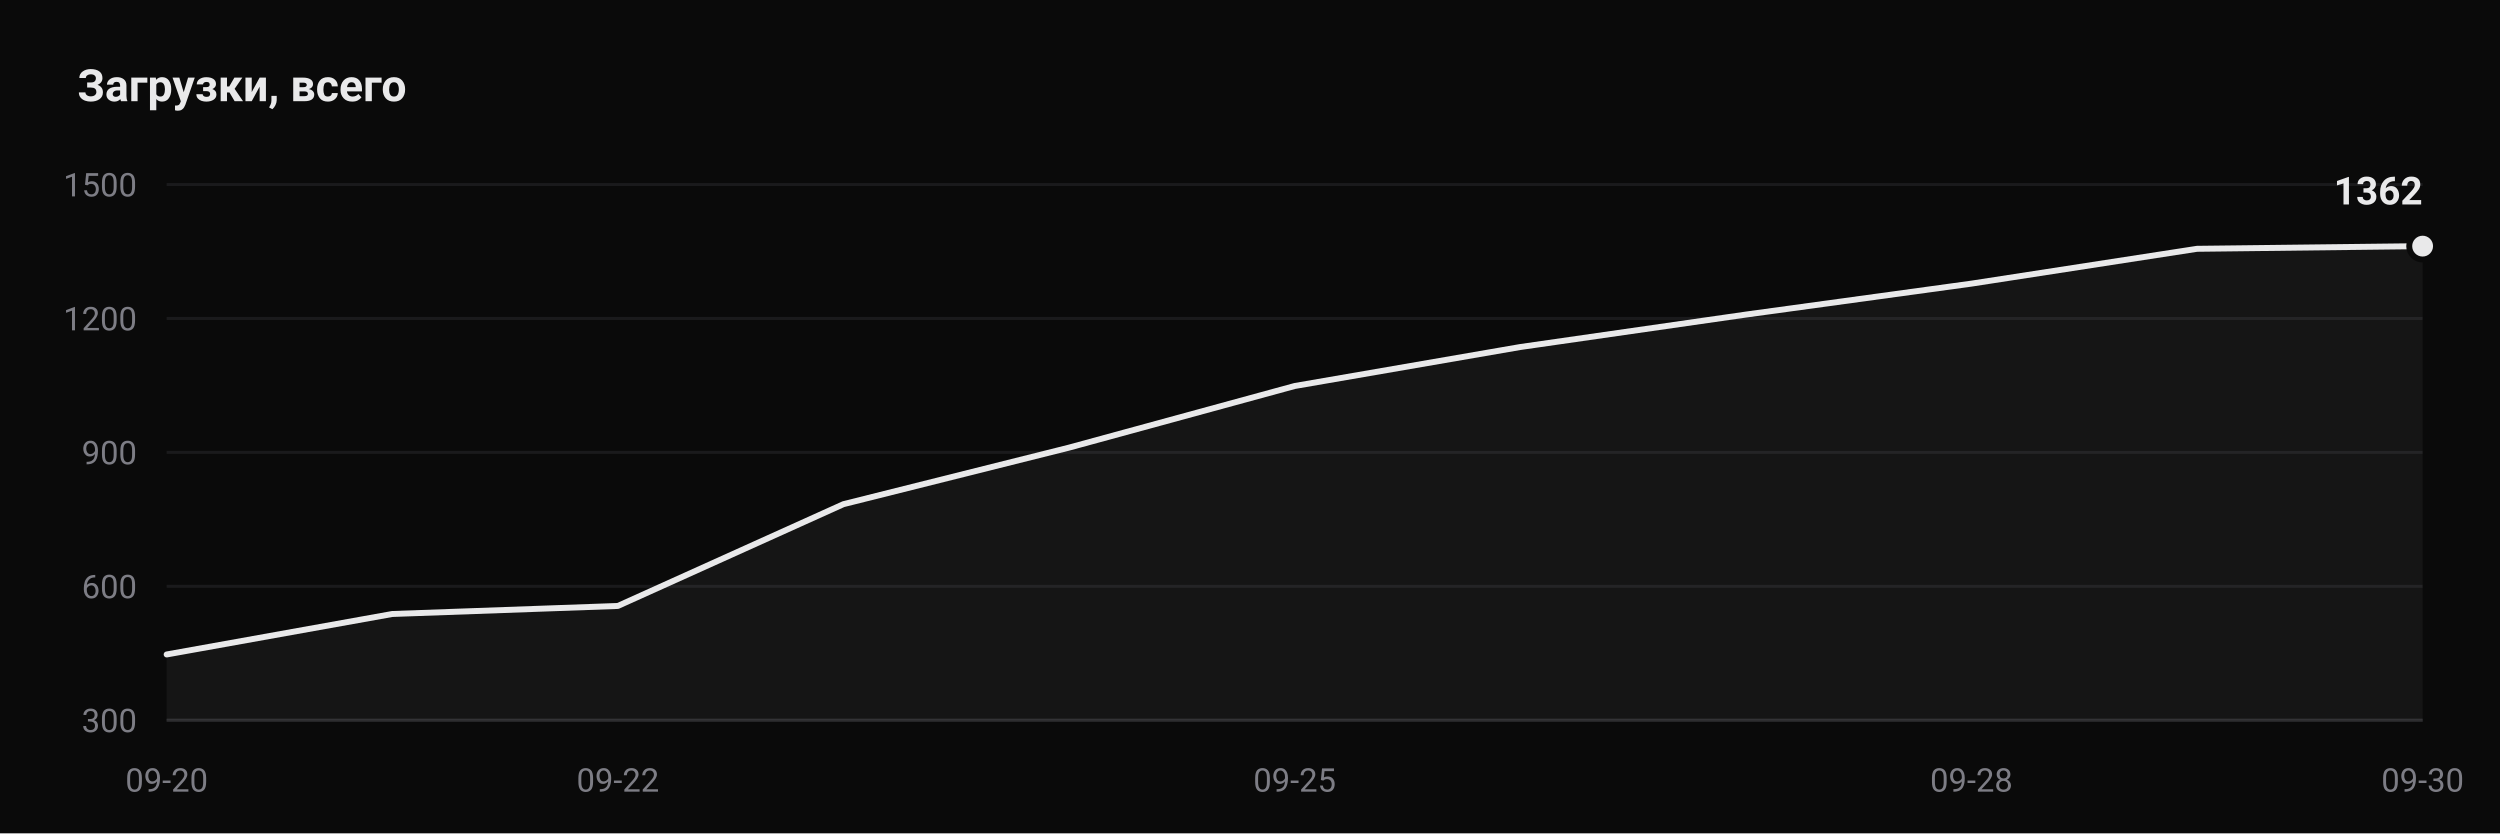
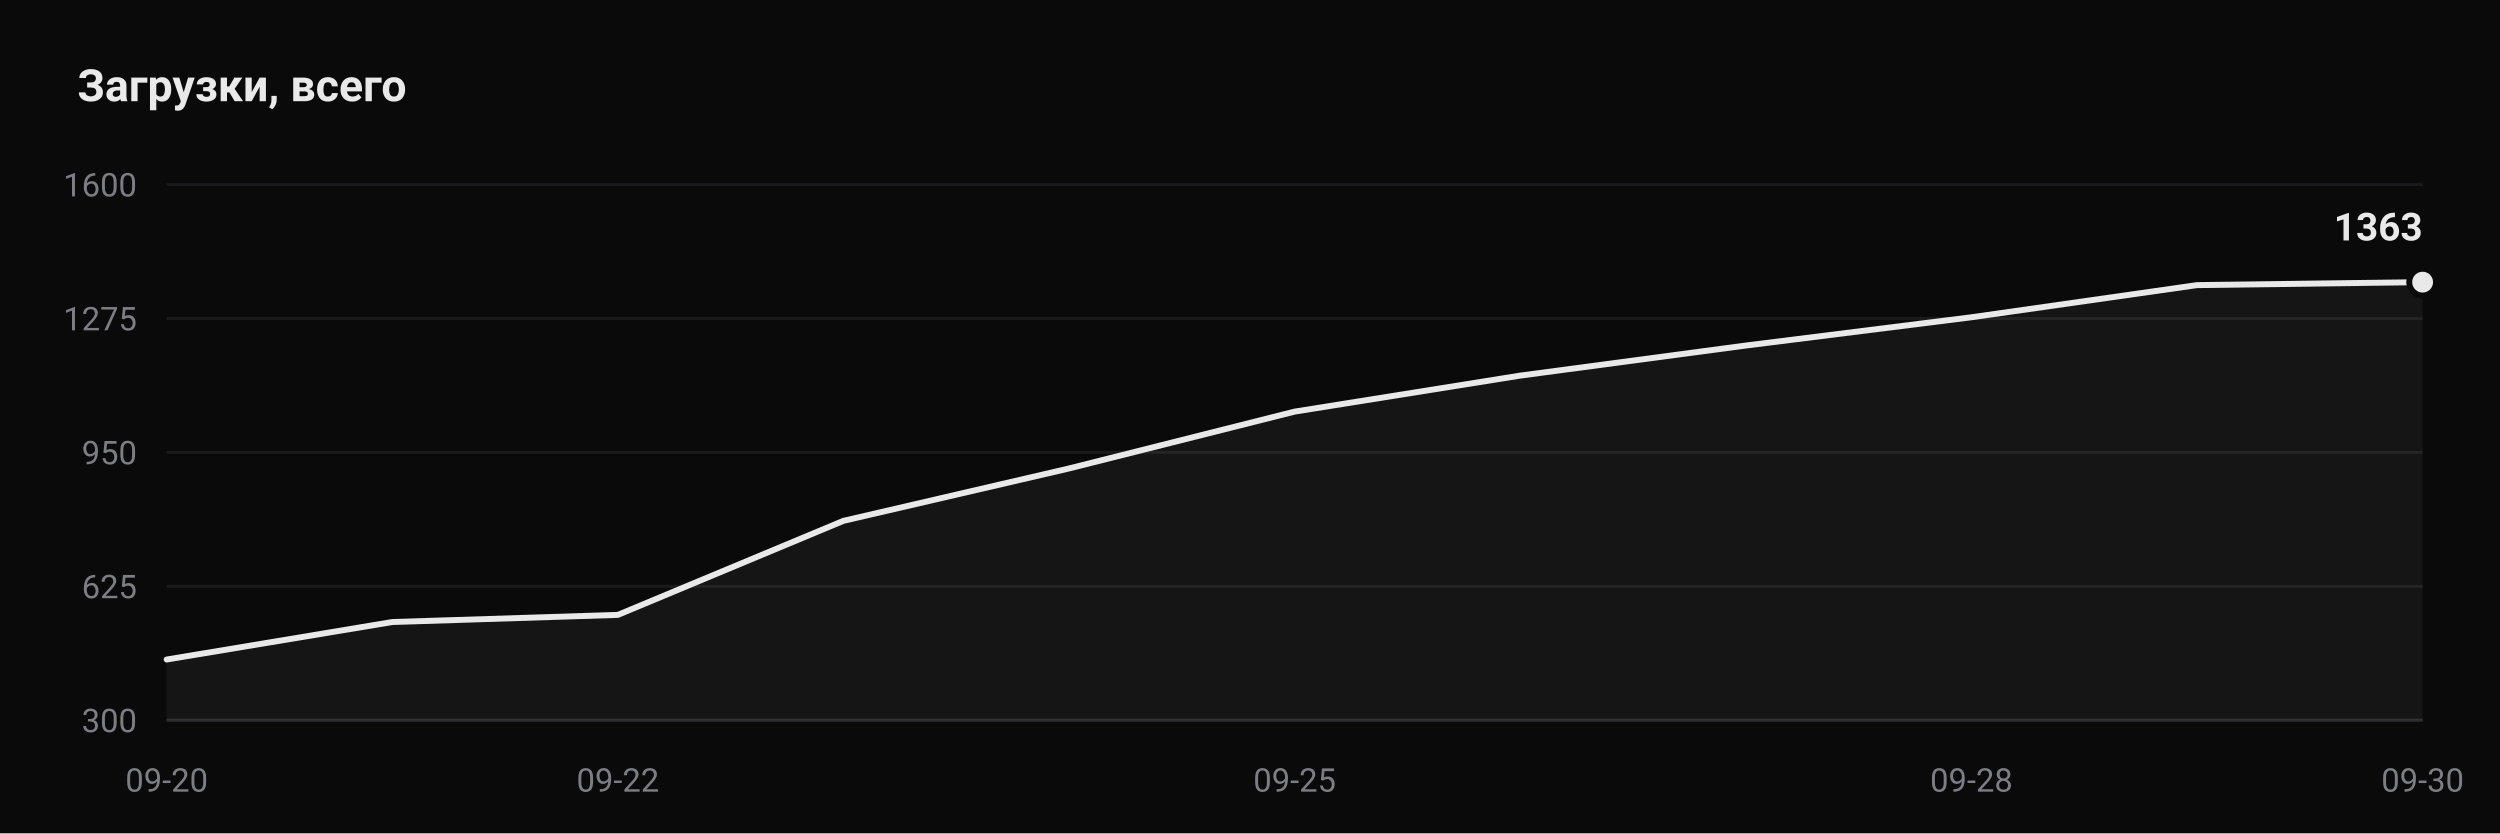
- <svg xmlns="http://www.w3.org/2000/svg" viewBox="0 0 840 280" width="840" height="280" role="img" aria-label="Downloads: 1362">
+ <svg xmlns="http://www.w3.org/2000/svg" viewBox="0 0 840 280" width="840" height="280" role="img" aria-label="Downloads: 1363">
  <rect width="840" height="280" fill="#0a0a0a" />
  <text x="26" y="34" font-family="ui-sans-serif, -apple-system, Segoe UI, Roboto, Helvetica, Arial, sans-serif" font-size="15" font-weight="600" fill="#e9e9ea">Загрузки, всего</text>
  <line x1="56" y1="242.0" x2="814" y2="242.0" stroke="#1a1a1c" stroke-width="1" />
  <text x="46" y="246.0" text-anchor="end" font-family="ui-sans-serif, -apple-system, Segoe UI, Roboto, Helvetica, Arial, sans-serif" font-size="11" fill="#7d7d85">300</text>
  <line x1="56" y1="197.0" x2="814" y2="197.0" stroke="#1a1a1c" stroke-width="1" />
-   <text x="46" y="201.0" text-anchor="end" font-family="ui-sans-serif, -apple-system, Segoe UI, Roboto, Helvetica, Arial, sans-serif" font-size="11" fill="#7d7d85">600</text>
+   <text x="46" y="201.0" text-anchor="end" font-family="ui-sans-serif, -apple-system, Segoe UI, Roboto, Helvetica, Arial, sans-serif" font-size="11" fill="#7d7d85">625</text>
  <line x1="56" y1="152.0" x2="814" y2="152.0" stroke="#1a1a1c" stroke-width="1" />
-   <text x="46" y="156.0" text-anchor="end" font-family="ui-sans-serif, -apple-system, Segoe UI, Roboto, Helvetica, Arial, sans-serif" font-size="11" fill="#7d7d85">900</text>
+   <text x="46" y="156.0" text-anchor="end" font-family="ui-sans-serif, -apple-system, Segoe UI, Roboto, Helvetica, Arial, sans-serif" font-size="11" fill="#7d7d85">950</text>
  <line x1="56" y1="107.0" x2="814" y2="107.0" stroke="#1a1a1c" stroke-width="1" />
-   <text x="46" y="111.0" text-anchor="end" font-family="ui-sans-serif, -apple-system, Segoe UI, Roboto, Helvetica, Arial, sans-serif" font-size="11" fill="#7d7d85">1200</text>
+   <text x="46" y="111.0" text-anchor="end" font-family="ui-sans-serif, -apple-system, Segoe UI, Roboto, Helvetica, Arial, sans-serif" font-size="11" fill="#7d7d85">1275</text>
  <line x1="56" y1="62.0" x2="814" y2="62.0" stroke="#1a1a1c" stroke-width="1" />
-   <text x="46" y="66.0" text-anchor="end" font-family="ui-sans-serif, -apple-system, Segoe UI, Roboto, Helvetica, Arial, sans-serif" font-size="11" fill="#7d7d85">1500</text>
+   <text x="46" y="66.0" text-anchor="end" font-family="ui-sans-serif, -apple-system, Segoe UI, Roboto, Helvetica, Arial, sans-serif" font-size="11" fill="#7d7d85">1600</text>
  <line x1="56" y1="242.0" x2="814" y2="242.0" stroke="#2a2a2d" stroke-width="1" />
-   <path d="M 56.0 242.0 L 56.0 219.9 L 131.8 206.3 L 207.6 203.6 L 283.4 169.4 L 359.2 150.4 L 435.0 129.7 L 510.8 116.6 L 586.6 105.7 L 662.4 95.3 L 738.2 83.6 L 814.0 82.7 L 814.0 242.0 Z" fill="#e9e9ea" fill-opacity="0.05" />
-   <polyline points="56.0,219.9 131.8,206.3 207.6,203.6 283.4,169.4 359.2,150.4 435.0,129.7 510.8,116.6 586.6,105.7 662.4,95.3 738.2,83.6 814.0,82.7" fill="none" stroke="#e9e9ea" stroke-width="2" stroke-linejoin="round" stroke-linecap="round" />
-   <circle cx="814.0" cy="82.7" r="4.5" fill="#e9e9ea" stroke="#0a0a0a" stroke-width="2" />
-   <text x="814.0" y="68.7" text-anchor="end" font-family="ui-sans-serif, -apple-system, Segoe UI, Roboto, Helvetica, Arial, sans-serif" font-size="13" font-weight="600" fill="#e9e9ea">1362</text>
+   <path d="M 56.0 242.0 L 56.0 221.6 L 131.8 209.0 L 207.6 206.6 L 283.4 175.0 L 359.2 157.4 L 435.0 138.3 L 510.8 126.2 L 586.6 116.1 L 662.4 106.6 L 738.2 95.8 L 814.0 94.8 L 814.0 242.0 Z" fill="#e9e9ea" fill-opacity="0.05" />
+   <polyline points="56.0,221.6 131.8,209.0 207.6,206.6 283.4,175.0 359.2,157.4 435.0,138.3 510.8,126.2 586.6,116.1 662.4,106.6 738.2,95.8 814.0,94.8" fill="none" stroke="#e9e9ea" stroke-width="2" stroke-linejoin="round" stroke-linecap="round" />
+   <circle cx="814.0" cy="94.8" r="4.5" fill="#e9e9ea" stroke="#0a0a0a" stroke-width="2" />
+   <text x="814.0" y="80.8" text-anchor="end" font-family="ui-sans-serif, -apple-system, Segoe UI, Roboto, Helvetica, Arial, sans-serif" font-size="13" font-weight="600" fill="#e9e9ea">1363</text>
  <text x="56.0" y="266" text-anchor="middle" font-family="ui-sans-serif, -apple-system, Segoe UI, Roboto, Helvetica, Arial, sans-serif" font-size="11" fill="#7d7d85">09-20</text>
  <text x="207.6" y="266" text-anchor="middle" font-family="ui-sans-serif, -apple-system, Segoe UI, Roboto, Helvetica, Arial, sans-serif" font-size="11" fill="#7d7d85">09-22</text>
  <text x="435.0" y="266" text-anchor="middle" font-family="ui-sans-serif, -apple-system, Segoe UI, Roboto, Helvetica, Arial, sans-serif" font-size="11" fill="#7d7d85">09-25</text>
  <text x="662.4" y="266" text-anchor="middle" font-family="ui-sans-serif, -apple-system, Segoe UI, Roboto, Helvetica, Arial, sans-serif" font-size="11" fill="#7d7d85">09-28</text>
  <text x="814.0" y="266" text-anchor="middle" font-family="ui-sans-serif, -apple-system, Segoe UI, Roboto, Helvetica, Arial, sans-serif" font-size="11" fill="#7d7d85">09-30</text>
</svg>
